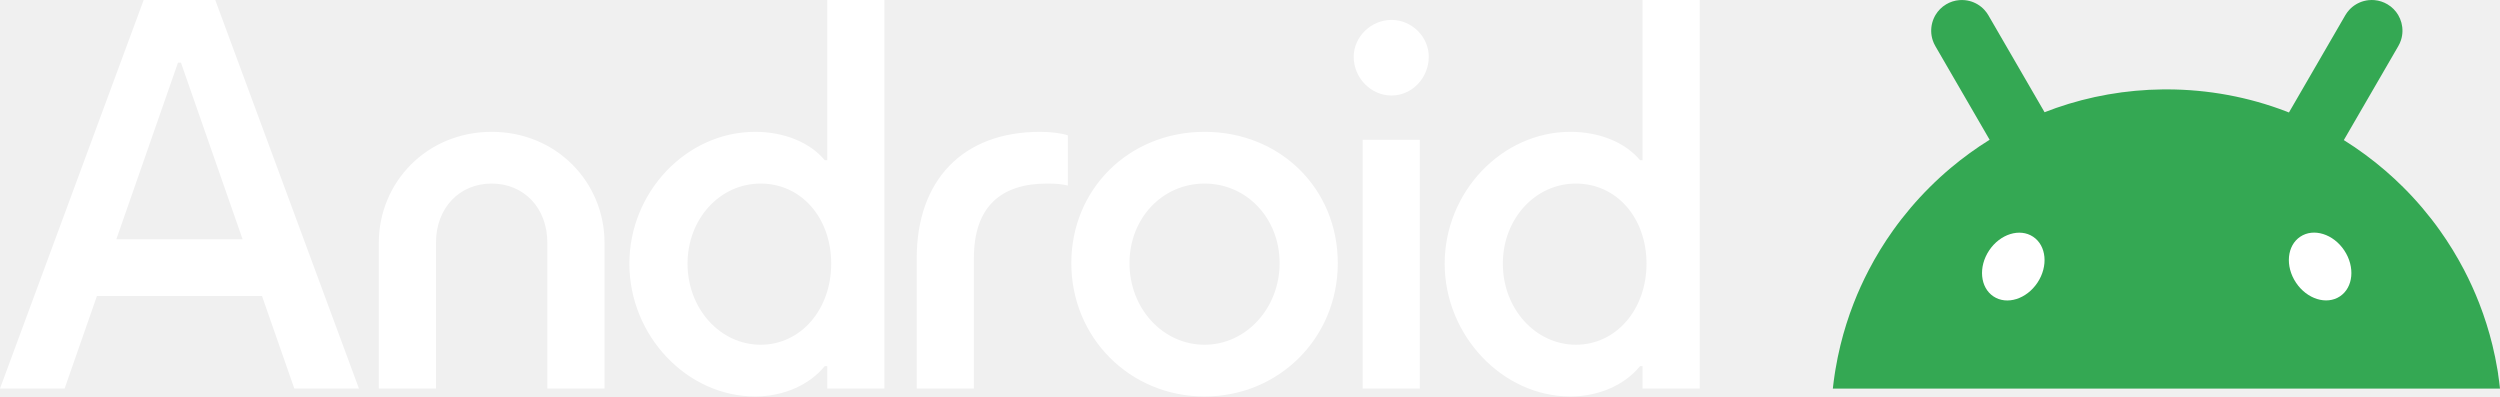
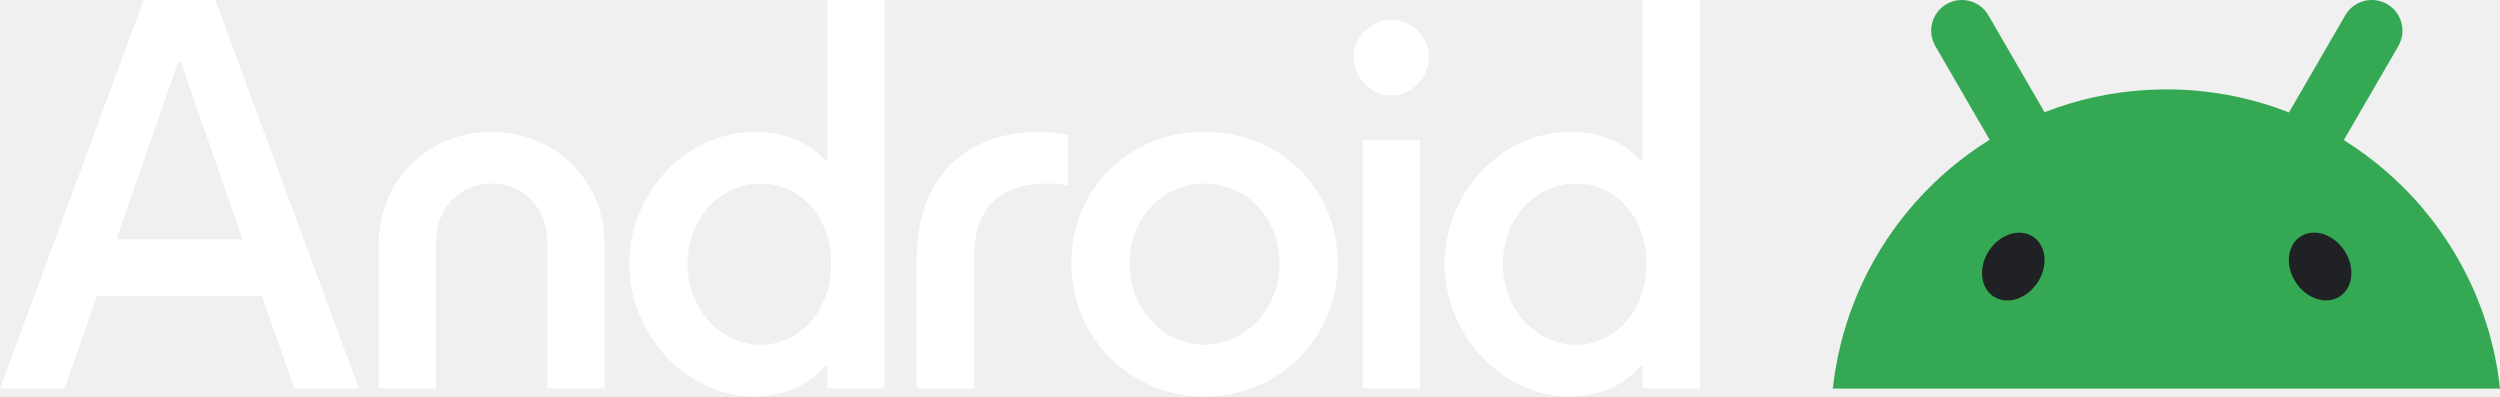
<svg xmlns="http://www.w3.org/2000/svg" width="2522.26" height="400" viewBox="0 0 2522.26 400" fill="none" version="1.1" id="svg4">
  <defs id="defs4" />
  <path d="m 2520.38,377.23 c -0.22,-1.378 -0.43,-2.74 -0.66,-4.102 -1.39,-8.451 -3.12,-16.803 -5.13,-25.041 -3.53,-14.391 -7.97,-28.437 -13.27,-42.04 -4.48,-11.52 -9.58,-22.727 -15.24,-33.59 -7.28,-13.948 -15.49,-27.338 -24.56,-40.072 -11.12,-15.605 -23.54,-30.225 -37.1,-43.697 -5.69,-5.662 -11.58,-11.126 -17.66,-16.361 -13.17,-11.371 -27.24,-21.725 -42.06,-30.98 0.13,-0.214 0.24,-0.443 0.37,-0.657 6.79,-11.732 13.6,-23.449 20.39,-35.181 6.64,-11.454 13.28,-22.908 19.92,-34.361 4.78,-8.221 9.55,-16.459 14.3,-24.68 1.13,-1.953 2.02,-3.971 2.69,-6.038 1.86,-5.76 1.94,-11.815 0.45,-17.444 -0.38,-1.394 -0.84,-2.756 -1.4,-4.085 -0.56,-1.33 -1.21,-2.626 -1.95,-3.873 -2.54,-4.266 -6.17,-7.975 -10.73,-10.683 -4.03,-2.395 -8.54,-3.823 -13.16,-4.233 -1.94,-0.164 -3.89,-0.148 -5.83,0.049 -1.6,0.164 -3.19,0.46 -4.77,0.87 -5.62,1.493 -10.84,4.578 -14.9,9.041 -1.46,1.608 -2.78,3.381 -3.91,5.333 -4.77,8.221 -9.54,16.459 -14.3,24.68 l -19.92,34.361 c -6.79,11.733 -13.6,23.449 -20.39,35.182 -0.74,1.279 -1.49,2.559 -2.23,3.856 -1.03,-0.411 -2.05,-0.821 -3.08,-1.215 -37.44,-14.276 -78.06,-22.086 -120.52,-22.086 -1.16,0 -2.31,0 -3.48,0.016 -37.75,0.377 -74.02,6.941 -107.86,18.723 -3.91,1.362 -7.78,2.806 -11.62,4.316 -0.69,-1.198 -1.4,-2.396 -2.08,-3.594 -6.79,-11.733 -13.6,-23.449 -20.39,-35.182 -6.64,-11.453 -13.28,-22.907 -19.92,-34.361 -4.78,-8.221 -9.55,-16.458 -14.3,-24.679 -1.14,-1.953 -2.45,-3.725 -3.91,-5.333 -4.06,-4.464 -9.28,-7.549 -14.9,-9.042 -1.58,-0.41 -3.17,-0.705 -4.78,-0.869 -1.93,-0.197 -3.88,-0.214 -5.82,-0.05 -4.62,0.394 -9.13,1.822 -13.17,4.234 -4.56,2.707 -8.16,6.416 -10.72,10.682 -0.74,1.247 -1.4,2.544 -1.95,3.873 -0.56,1.329 -1.04,2.691 -1.4,4.086 -1.49,5.628 -1.41,11.683 0.44,17.443 0.68,2.068 1.56,4.086 2.69,6.039 4.78,8.221 9.55,16.458 14.3,24.679 6.65,11.454 13.29,22.908 19.93,34.361 6.79,11.733 13.59,23.449 20.38,35.182 0.05,0.098 0.12,0.197 0.17,0.295 -13.7,8.517 -26.73,17.952 -39.03,28.273 -7.37,6.187 -14.47,12.668 -21.27,19.445 -13.55,13.472 -25.96,28.093 -37.1,43.698 -9.08,12.734 -17.3,26.107 -24.56,40.072 -5.66,10.863 -10.76,22.07 -15.24,33.59 -5.3,13.603 -9.74,27.649 -13.27,42.04 -2.01,8.238 -3.72,16.574 -5.13,25.041 -0.23,1.362 -0.44,2.74 -0.65,4.102 -0.76,4.907 -1.4,9.846 -1.94,14.818 h 673.11 c -0.54,-4.972 -1.18,-9.911 -1.93,-14.818 z" fill="#34a853" id="path1" />
-   <path d="m 2360.79,298.987 c 13.47,-8.966 15.43,-29.71 4.37,-46.331 -11.05,-16.622 -30.93,-22.827 -44.39,-13.861 -13.47,8.967 -15.43,29.71 -4.37,46.331 11.05,16.622 30.93,22.828 44.39,13.861 z" fill="#FFFFFF" id="path2" />
-   <path d="m 2055.6,285.184 c 11.06,-16.622 9.1,-37.365 -4.37,-46.331 -13.47,-8.967 -33.34,-2.761 -44.4,13.86 -11.05,16.622 -9.09,37.365 4.37,46.331 13.47,8.967 33.35,2.761 44.4,-13.86 z" fill="#FFFFFF" id="path3" />
+   <path d="m 2360.79,298.987 c 13.47,-8.966 15.43,-29.71 4.37,-46.331 -11.05,-16.622 -30.93,-22.827 -44.39,-13.861 -13.47,8.967 -15.43,29.71 -4.37,46.331 11.05,16.622 30.93,22.828 44.39,13.861 z" fill="#202124" id="path2" />
+   <path d="m 2055.6,285.184 c 11.06,-16.622 9.1,-37.365 -4.37,-46.331 -13.47,-8.967 -33.34,-2.761 -44.4,13.86 -11.05,16.622 -9.09,37.365 4.37,46.331 13.47,8.967 33.35,2.761 44.4,-13.86 z" fill="#202124" id="path3" />
  <path d="m 1516.22,266.002 c 0,-45.168 32.6,-80.801 73.73,-80.801 41.13,0 71.22,34.629 71.22,80.801 0,46.171 -30.59,81.804 -71.22,81.804 -40.63,0 -73.73,-36.134 -73.73,-81.804 z m -141.44,125.968 h 57.68 v -250.933 h -57.68 z m -9.03,-334.744 c 0,21.58 17.56,39.145 38.12,39.145 20.56,0 37.62,-17.565 37.62,-39.145 0,-20.075 -17.06,-37.138 -37.62,-37.138 -20.56,0 -38.12,17.063 -38.12,37.138 z m -226.2,208.274 c 0,-45.168 33.1,-80.299 75.73,-80.299 42.64,0 75.74,35.131 75.74,80.299 0,45.168 -33.61,82.306 -75.74,82.306 -42.13,0 -75.73,-36.636 -75.73,-82.306 z m -58.69,0 c 0,75.28 59.19,134.5 134.42,134.5 75.24,0 134.42,-59.22 134.42,-134.5 0,-75.28 -58.18,-132.493 -134.42,-132.493 -76.23,0 -134.42,57.715 -134.42,132.493 z m -155.98,126.47 h 57.68 v -131.489 c 0,-52.194 27.58,-75.28 73.73,-75.28 8.52,0 15.05,0.502 21.06,2.008 v -50.689 c -6.01,-2.007 -16.55,-3.513 -28.08,-3.513 -78.25,0 -124.39,49.183 -124.39,127.474 z m -231.221,-125.968 c 0,-45.168 32.602,-80.801 73.731,-80.801 41.13,0 71.22,34.629 71.22,80.801 0,46.171 -30.59,81.804 -71.22,81.804 -40.628,0 -73.731,-36.134 -73.731,-81.804 z m -58.682,0 c 0,72.77 58.181,133.998 126.893,133.998 28.59,0 54.67,-11.543 70.22,-30.614 h 2.51 v 22.584 h 57.68 V 0.013 H 834.6 V 161.614 h -2.51 c -15.05,-18.067 -41.13,-28.607 -70.22,-28.607 -69.214,0 -126.893,60.726 -126.893,132.995 z m -252.787,125.968 h 57.679 v -147.047 c 0,-35.13 23.574,-59.722 56.175,-59.722 32.602,0 56.175,24.592 56.175,59.722 v 147.047 h 57.68 v -147.047 c 0,-61.227 -48.652,-111.916 -113.855,-111.916 -65.203,0 -113.854,50.689 -113.854,111.916 z m -264.825,-150.56 62.194,-178.162 h 3.009 L 244.762,241.41 Z M 0,391.97 h 65.203 l 32.601,-93.347 h 166.519 l 32.601,93.347 h 65.203 L 217.176,0.013 h -72.225 z m 1584.43,8.03 c 28.59,0 54.67,-11.543 70.22,-30.614 h 2.51 v 22.584 h 57.68 V 0.013 h -57.68 V 161.614 h -2.51 c -15.05,-18.067 -41.13,-28.607 -70.22,-28.607 -69.21,0 -126.89,60.726 -126.89,132.995 0,72.268 58.18,133.998 126.89,133.998 z" fill="#FFFFFF" id="path4" />
</svg>
